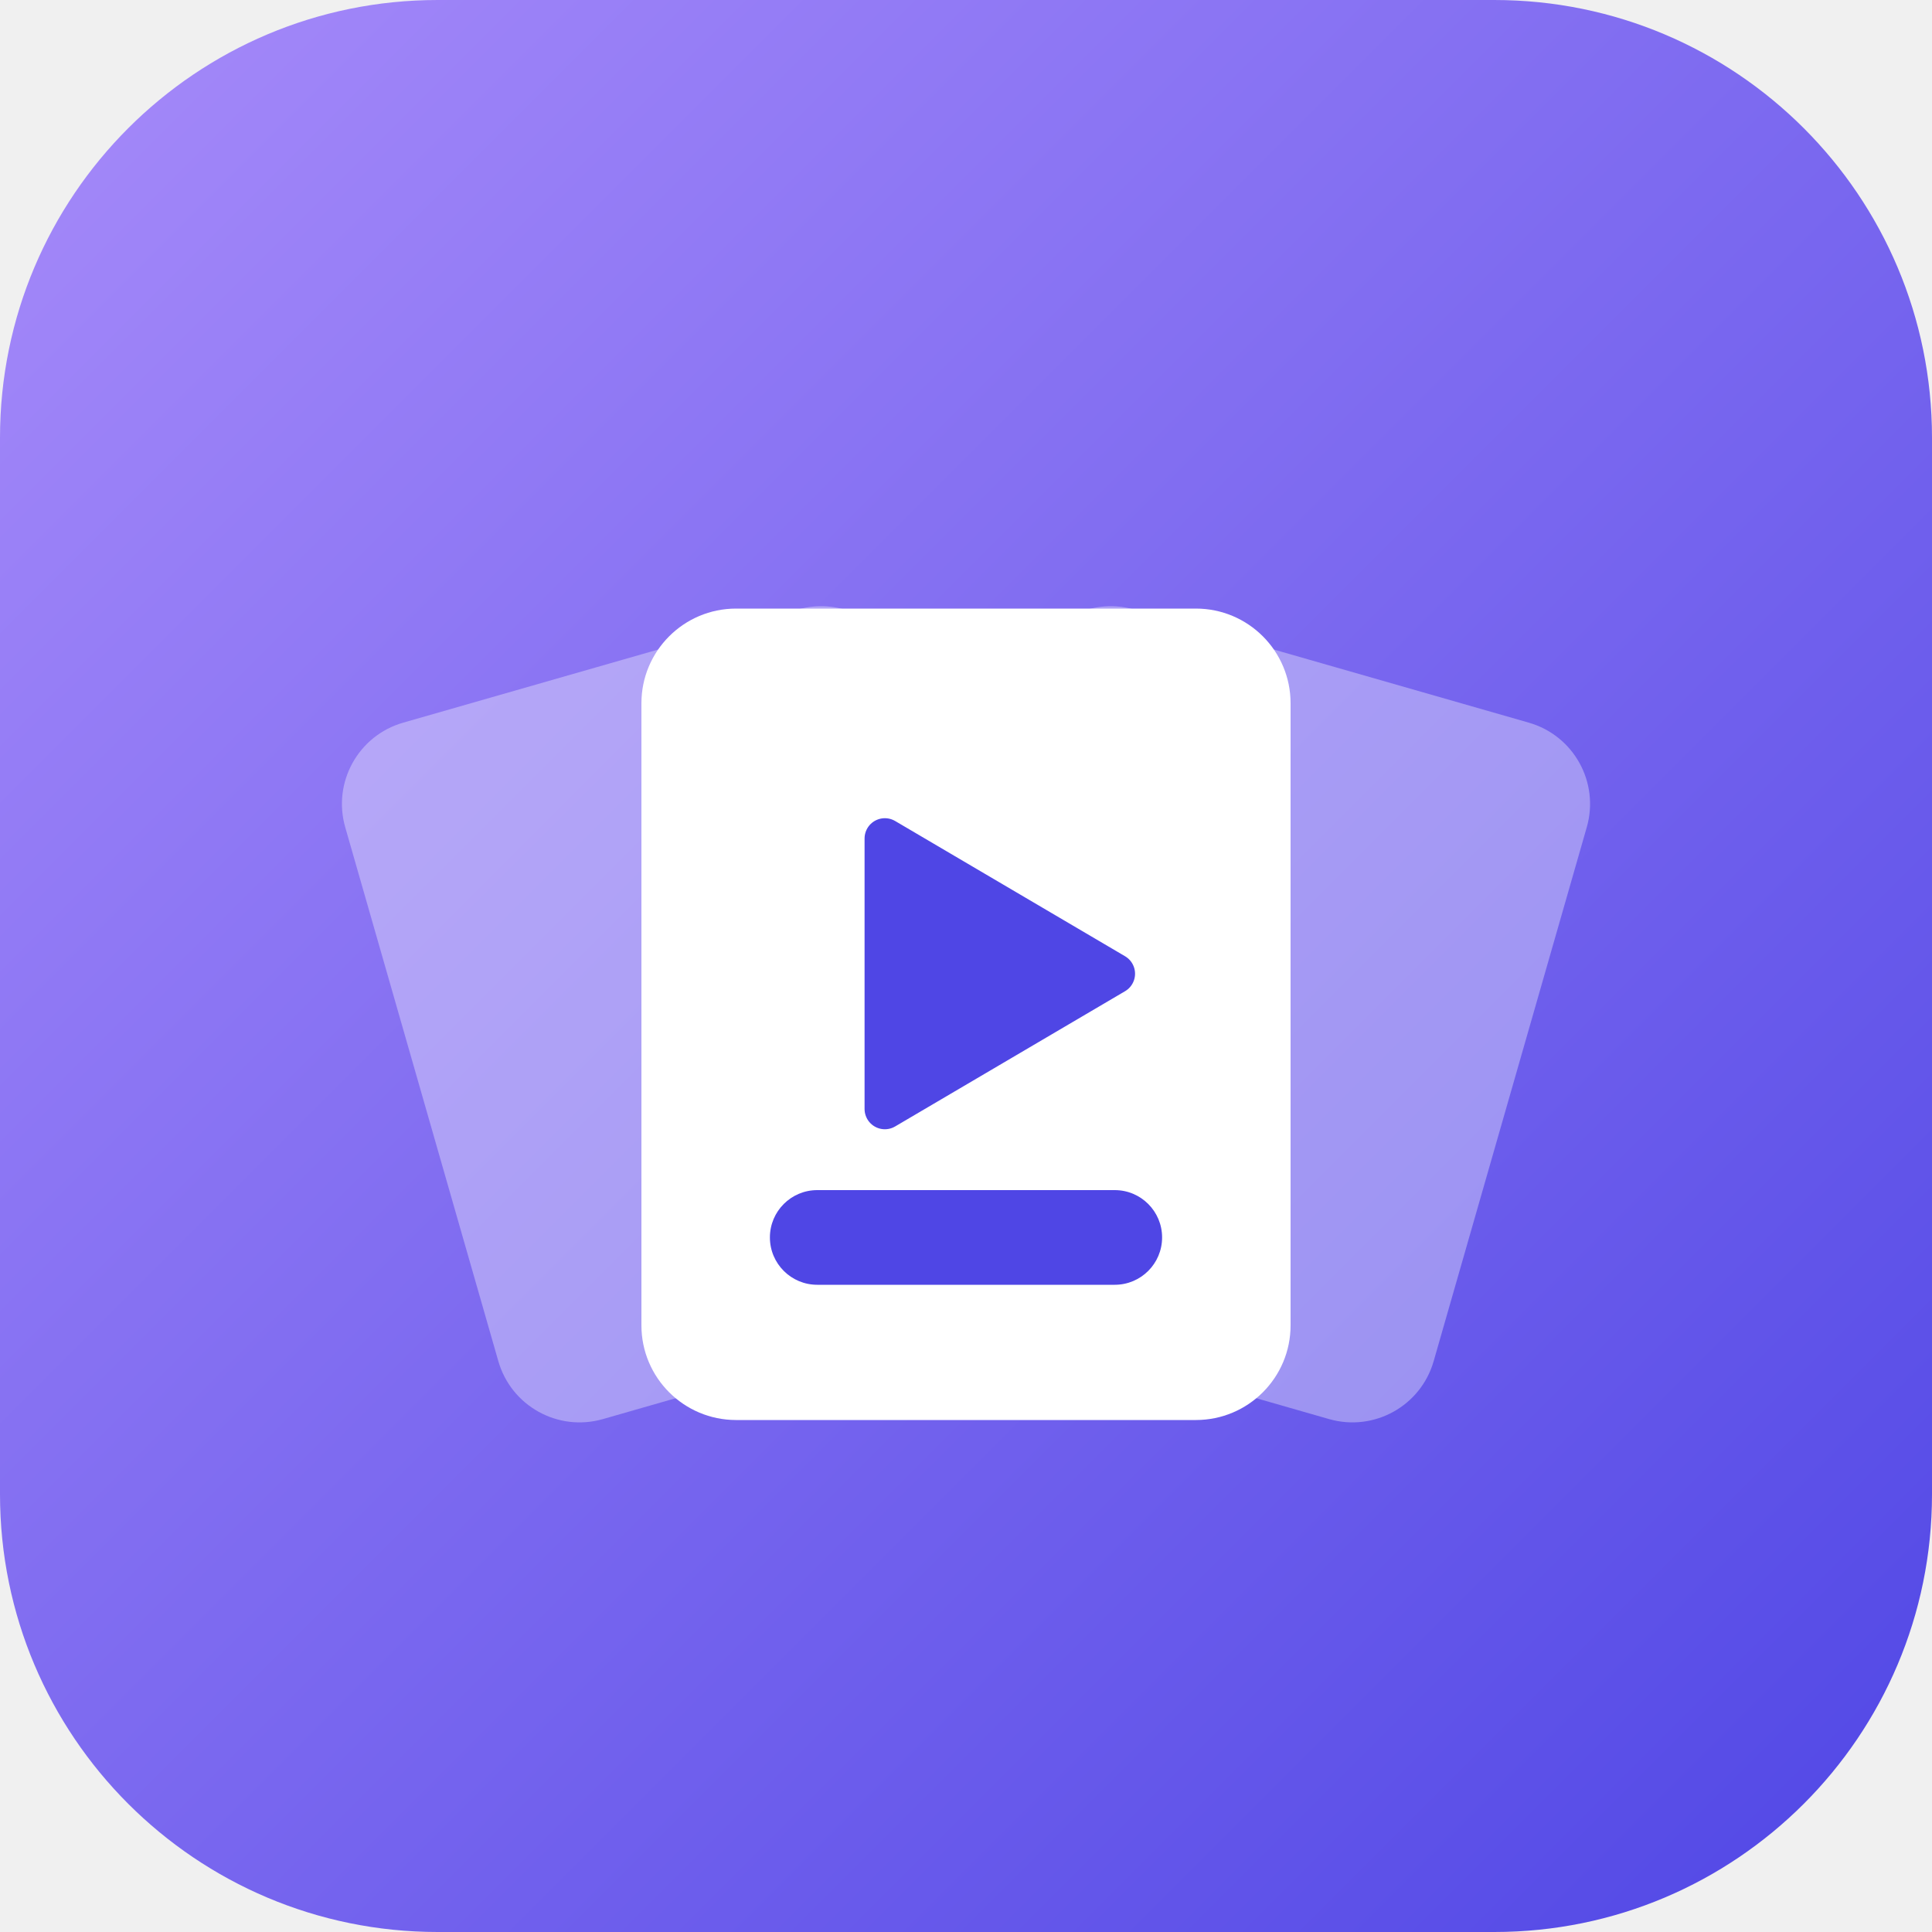
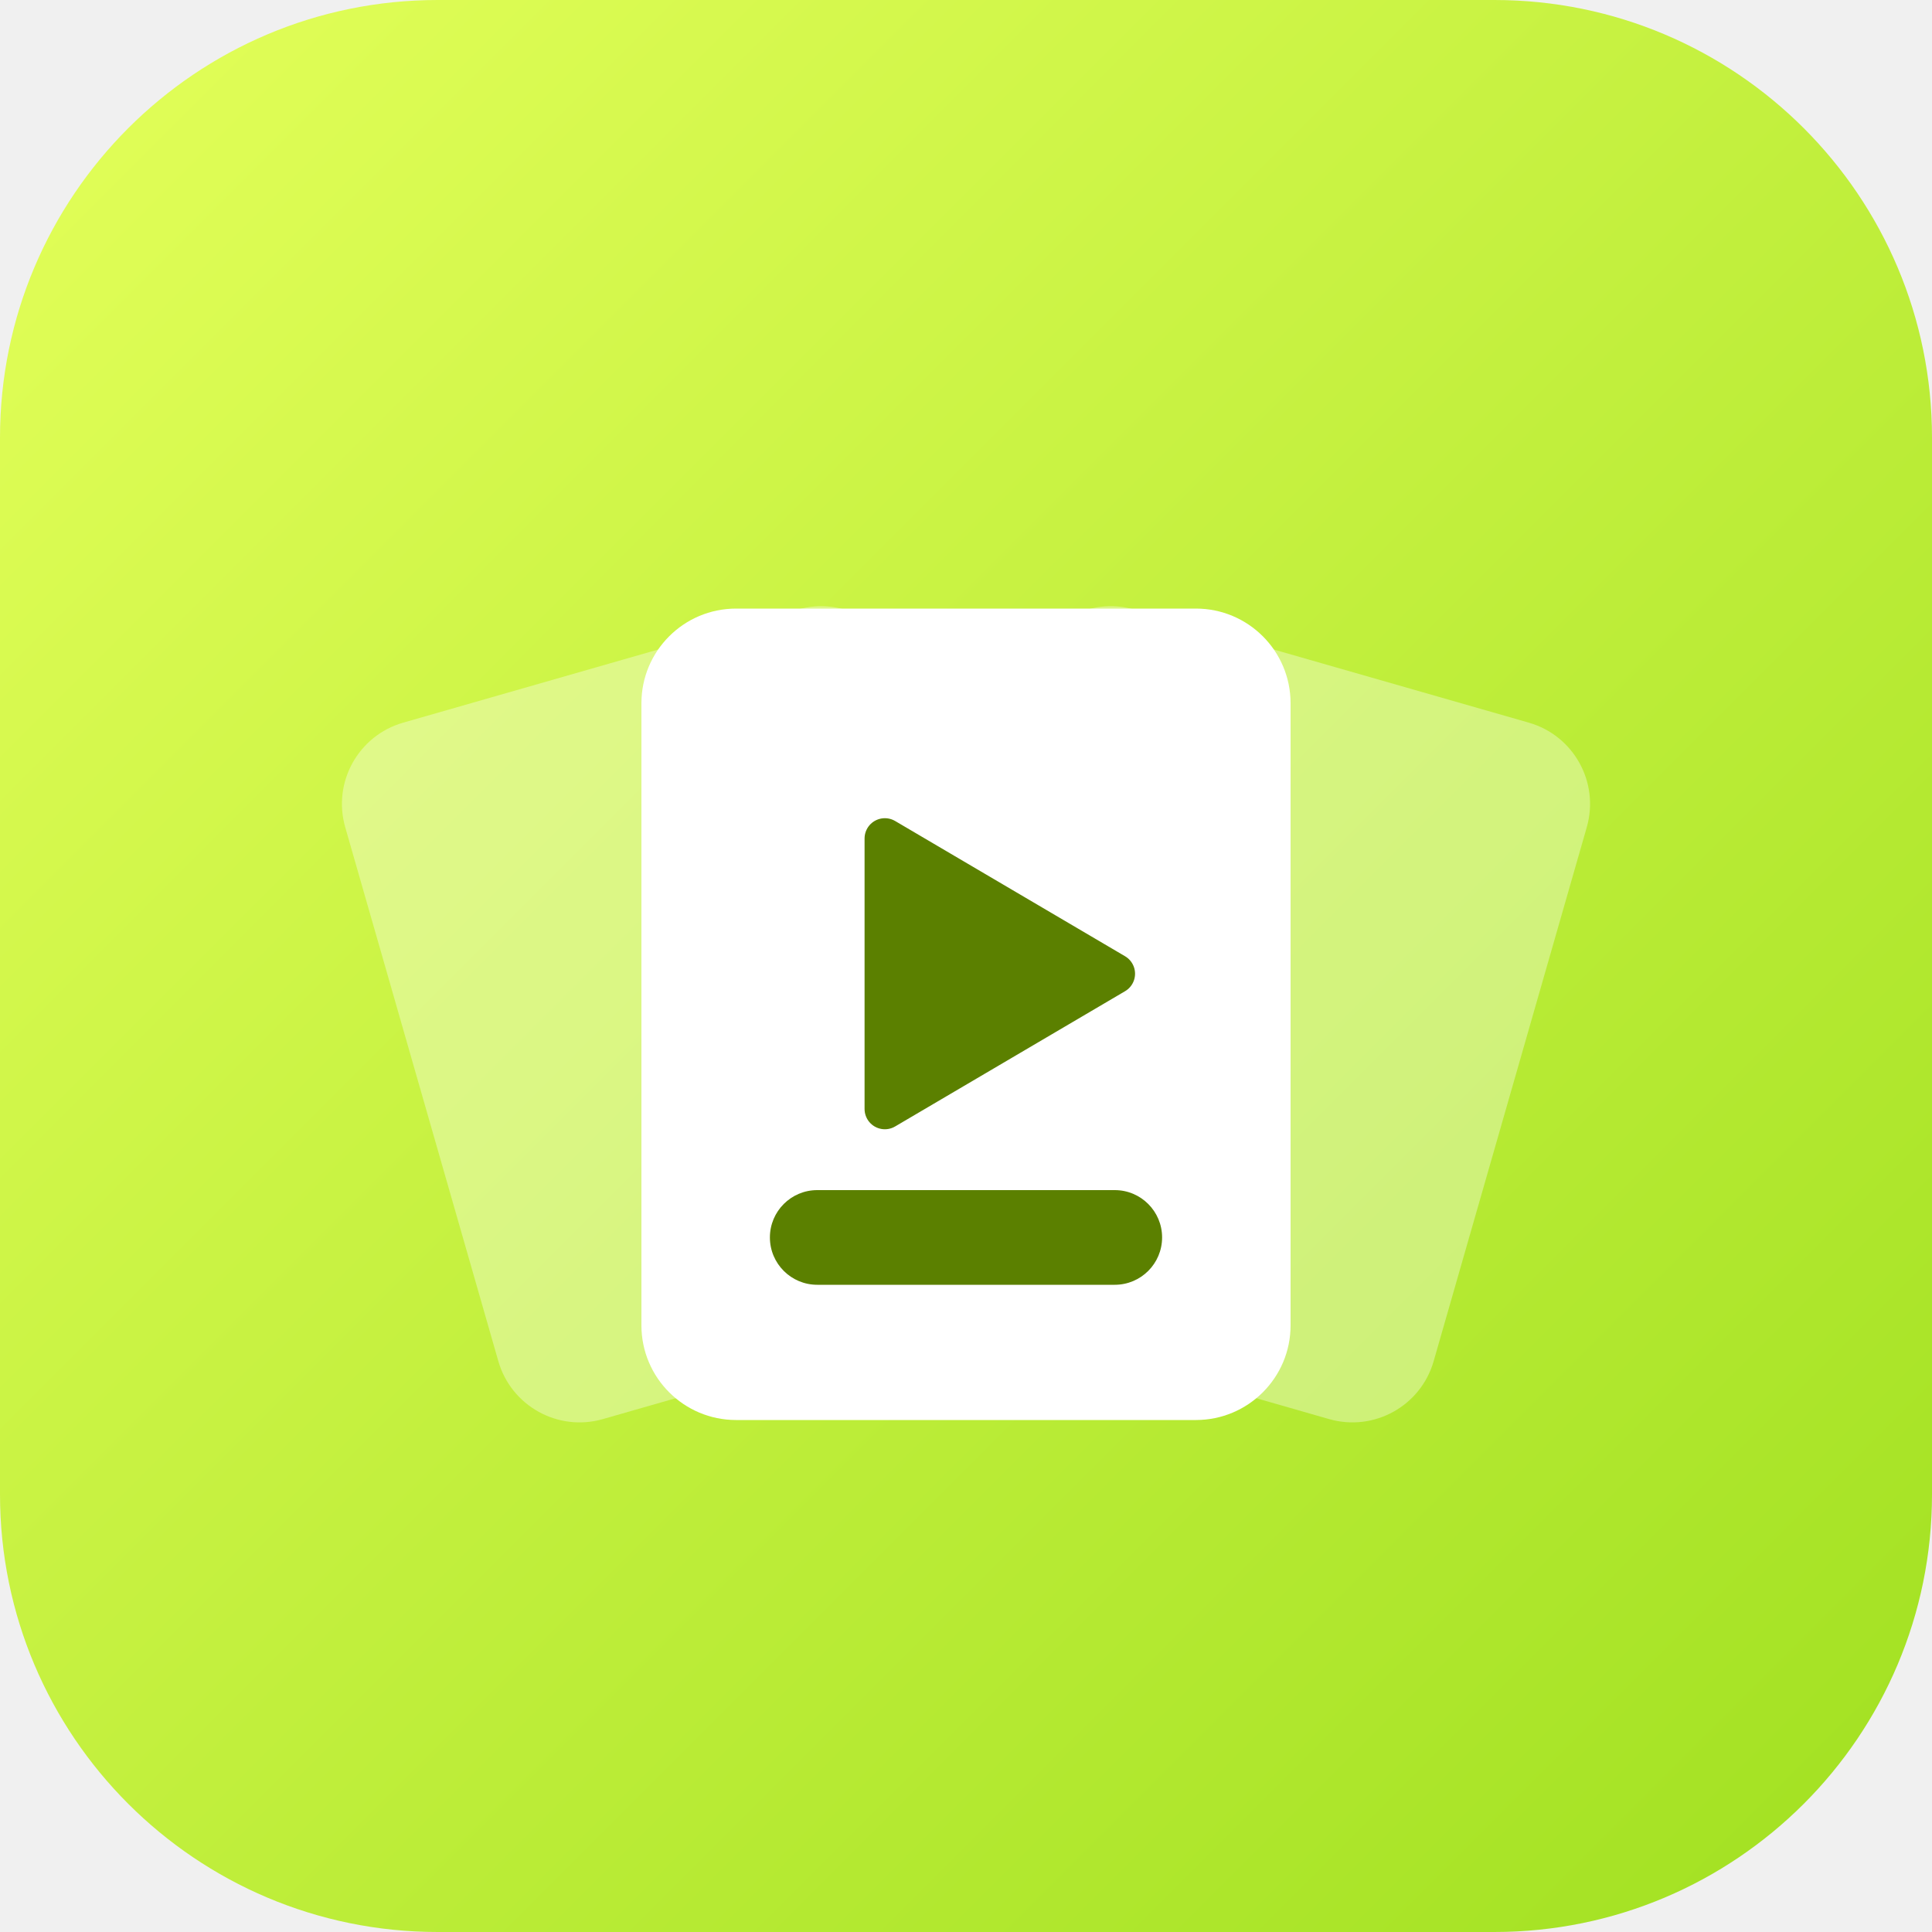
<svg xmlns="http://www.w3.org/2000/svg" viewBox="0 0 256 256">
  <defs>
    <linearGradient id="g" x1="0" y1="0" x2="1" y2="1">
-       <stop offset="0" stop-color="#a78bfa" />
-       <stop offset="1" stop-color="#4f46e5" />
+       <stop offset="0" stop-color="#E4FF5A" />
+       <stop offset="1" stop-color="#A0E020" />
    </linearGradient>
  </defs>
  <rect width="256" height="256" rx="58" fill="url(#g)" />
  <g transform="translate(25.6,25.6) scale(0.8)">
    <g transform="translate(128,136)">
      <g transform="translate(-44,0) rotate(-16)">
        <path d="M-34,-60 H34 A14,14 0 0 1 48,-46 V46 A14,14 0 0 1 34,60 H-34 A14,14 0 0 1 -48,46 V-46 A14,14 0 0 1 -34,-60 Z" fill="#fff" fill-opacity=".35" />
      </g>
      <g transform="translate(44,0) rotate(16)">
        <path d="M-34,-60 H34 A14,14 0 0 1 48,-46 V46 A14,14 0 0 1 34,60 H-34 A14,14 0 0 1 -48,46 V-46 A14,14 0 0 1 -34,-60 Z" fill="#fff" fill-opacity=".35" />
      </g>
      <g transform="scale(1.12)">
        <path d="M-34,-60 H34 A14,14 0 0 1 48,-46 V46 A14,14 0 0 1 34,60 H-34 A14,14 0 0 1 -48,46 V-46 A14,14 0 0 1 -34,-60 Z" fill="#fff" />
-         <path d="M-22,26 H22 A7,7 0 0 1 29,33 A7,7 0 0 1 22,40 H-22 A7,7 0 0 1 -29,33 A7,7 0 0 1 -22,26 Z" fill="#4f46e5" />
-         <path d="M-12,-26 L22,-6 L-12,14 Z" fill="#4f46e5" stroke="#4f46e5" stroke-width="6" stroke-linejoin="round" />
+         <path d="M-22,26 H22 A7,7 0 0 1 29,33 A7,7 0 0 1 22,40 H-22 A7,7 0 0 1 -29,33 A7,7 0 0 1 -22,26 Z" fill="#5B8000" />
+         <path d="M-12,-26 L22,-6 L-12,14 Z" fill="#5B8000" stroke="#5B8000" stroke-width="6" stroke-linejoin="round" />
      </g>
    </g>
  </g>
</svg>
